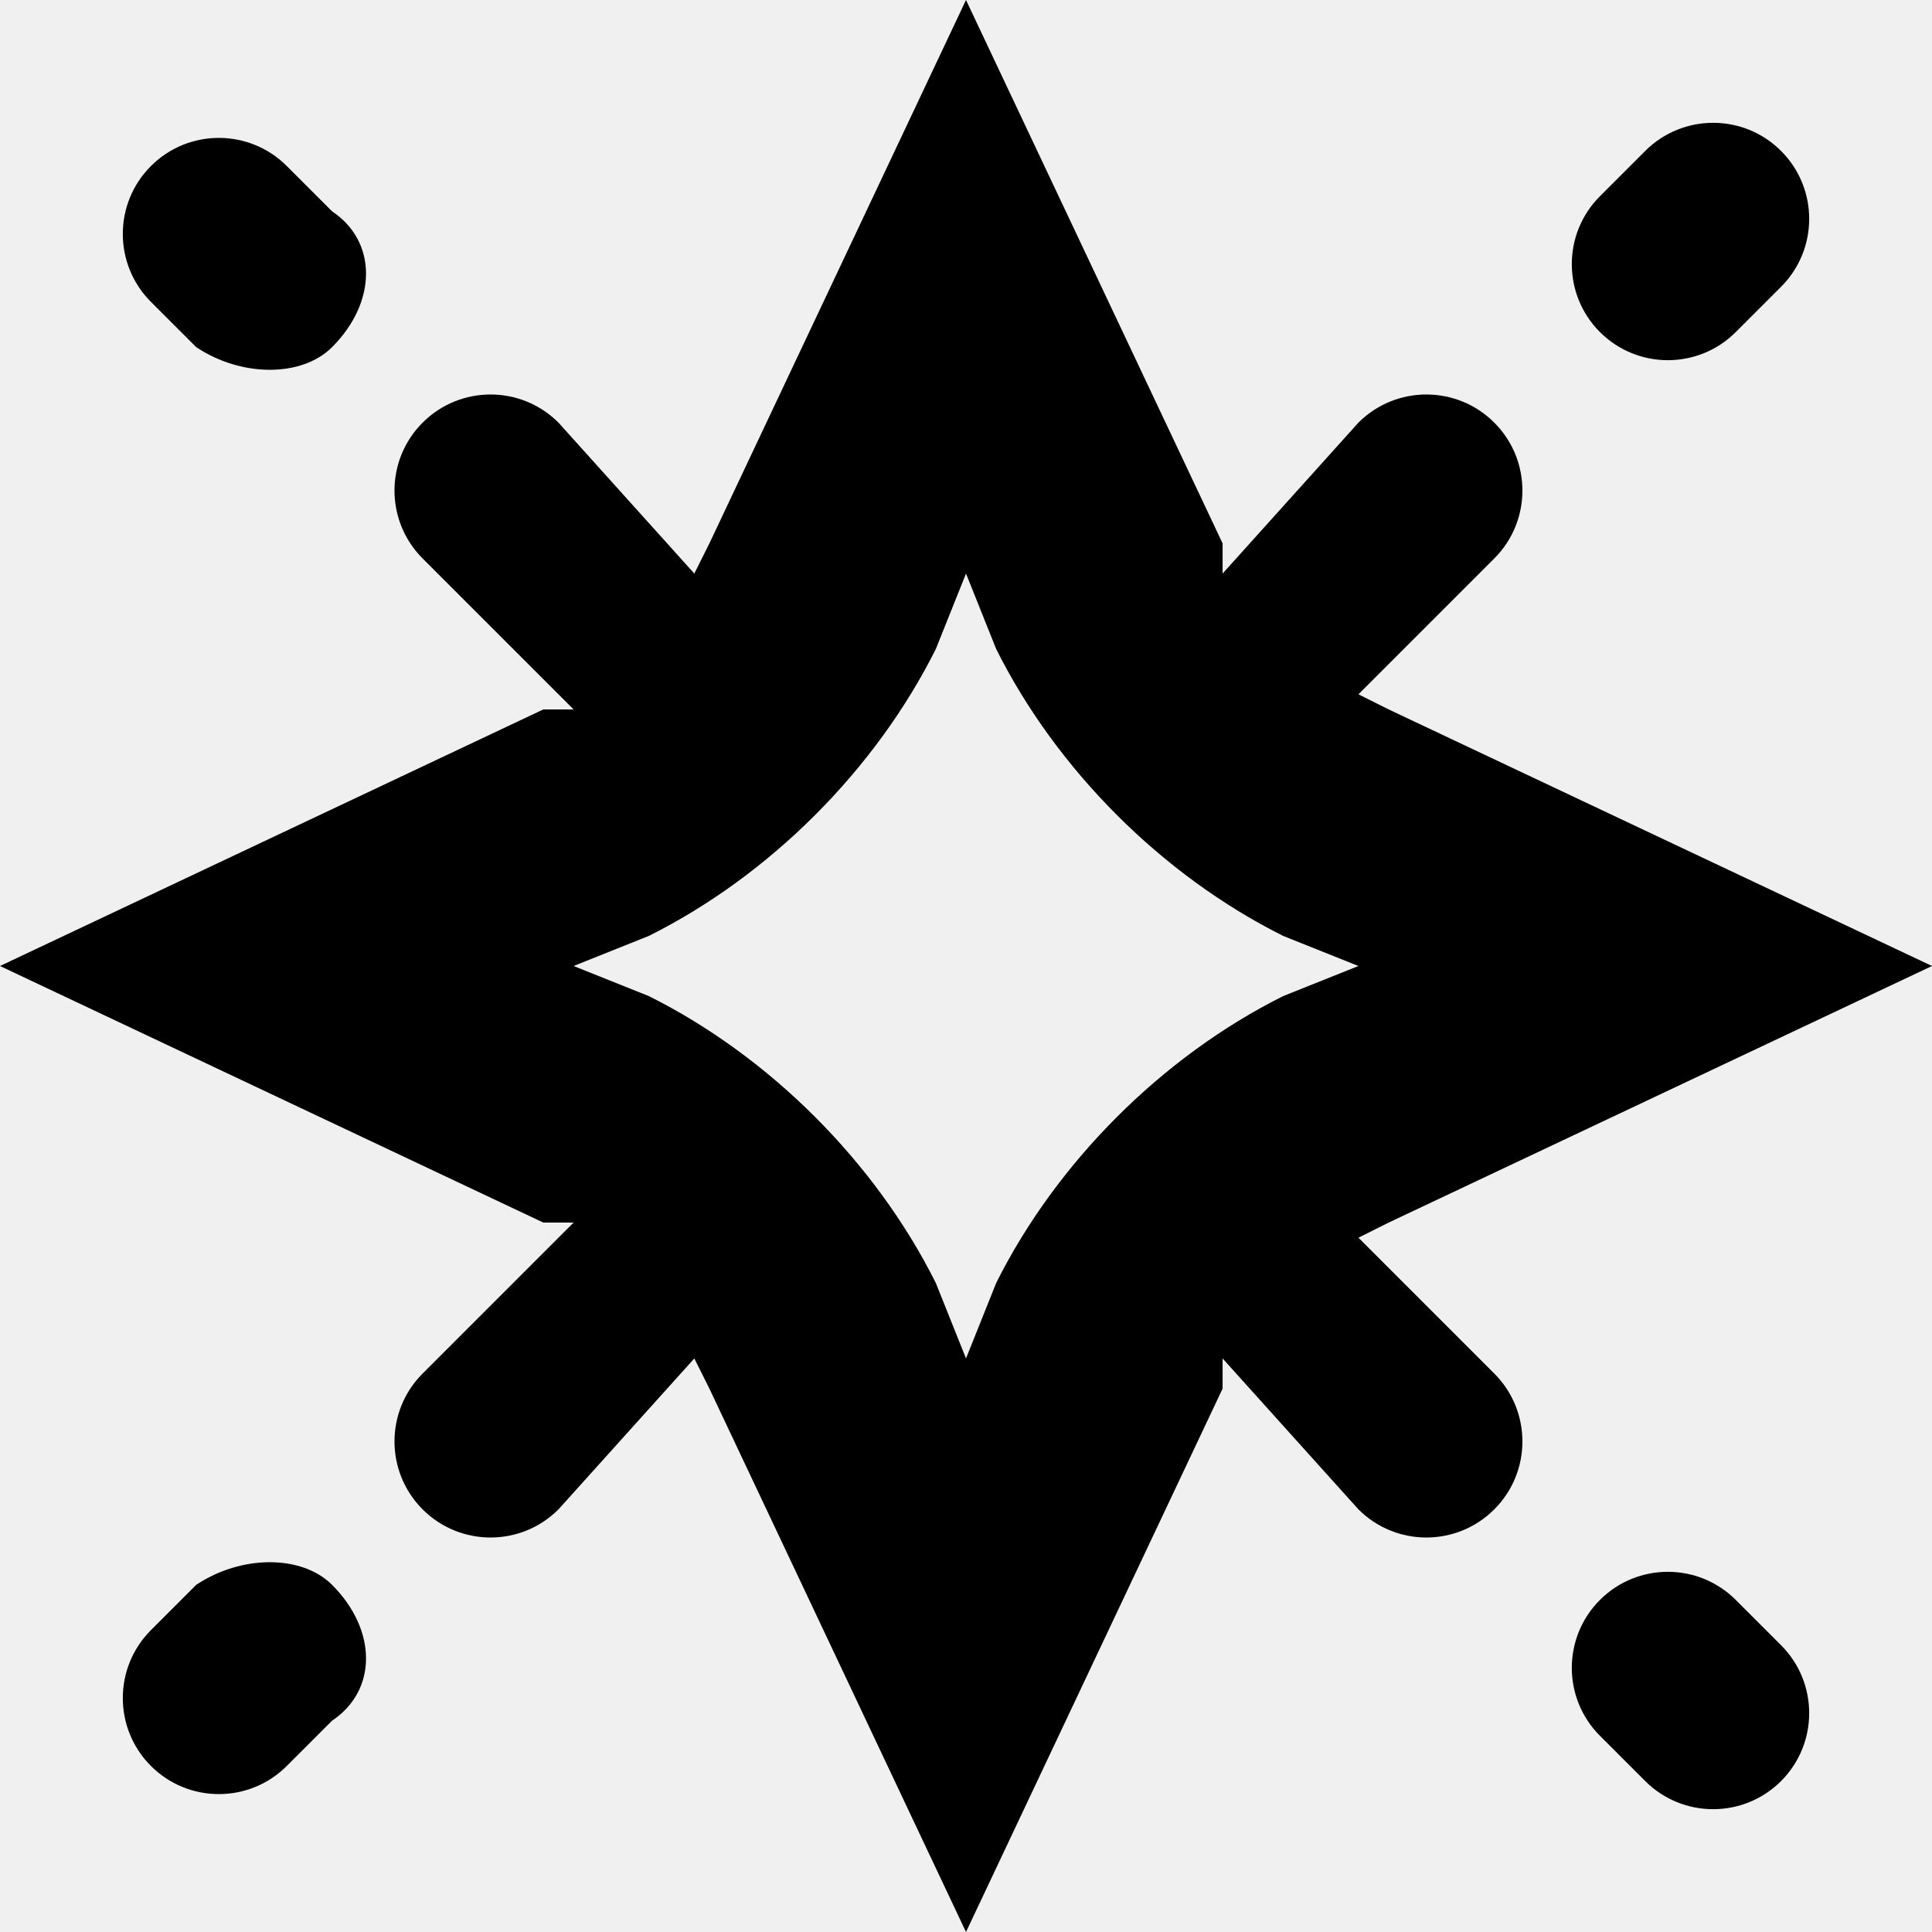
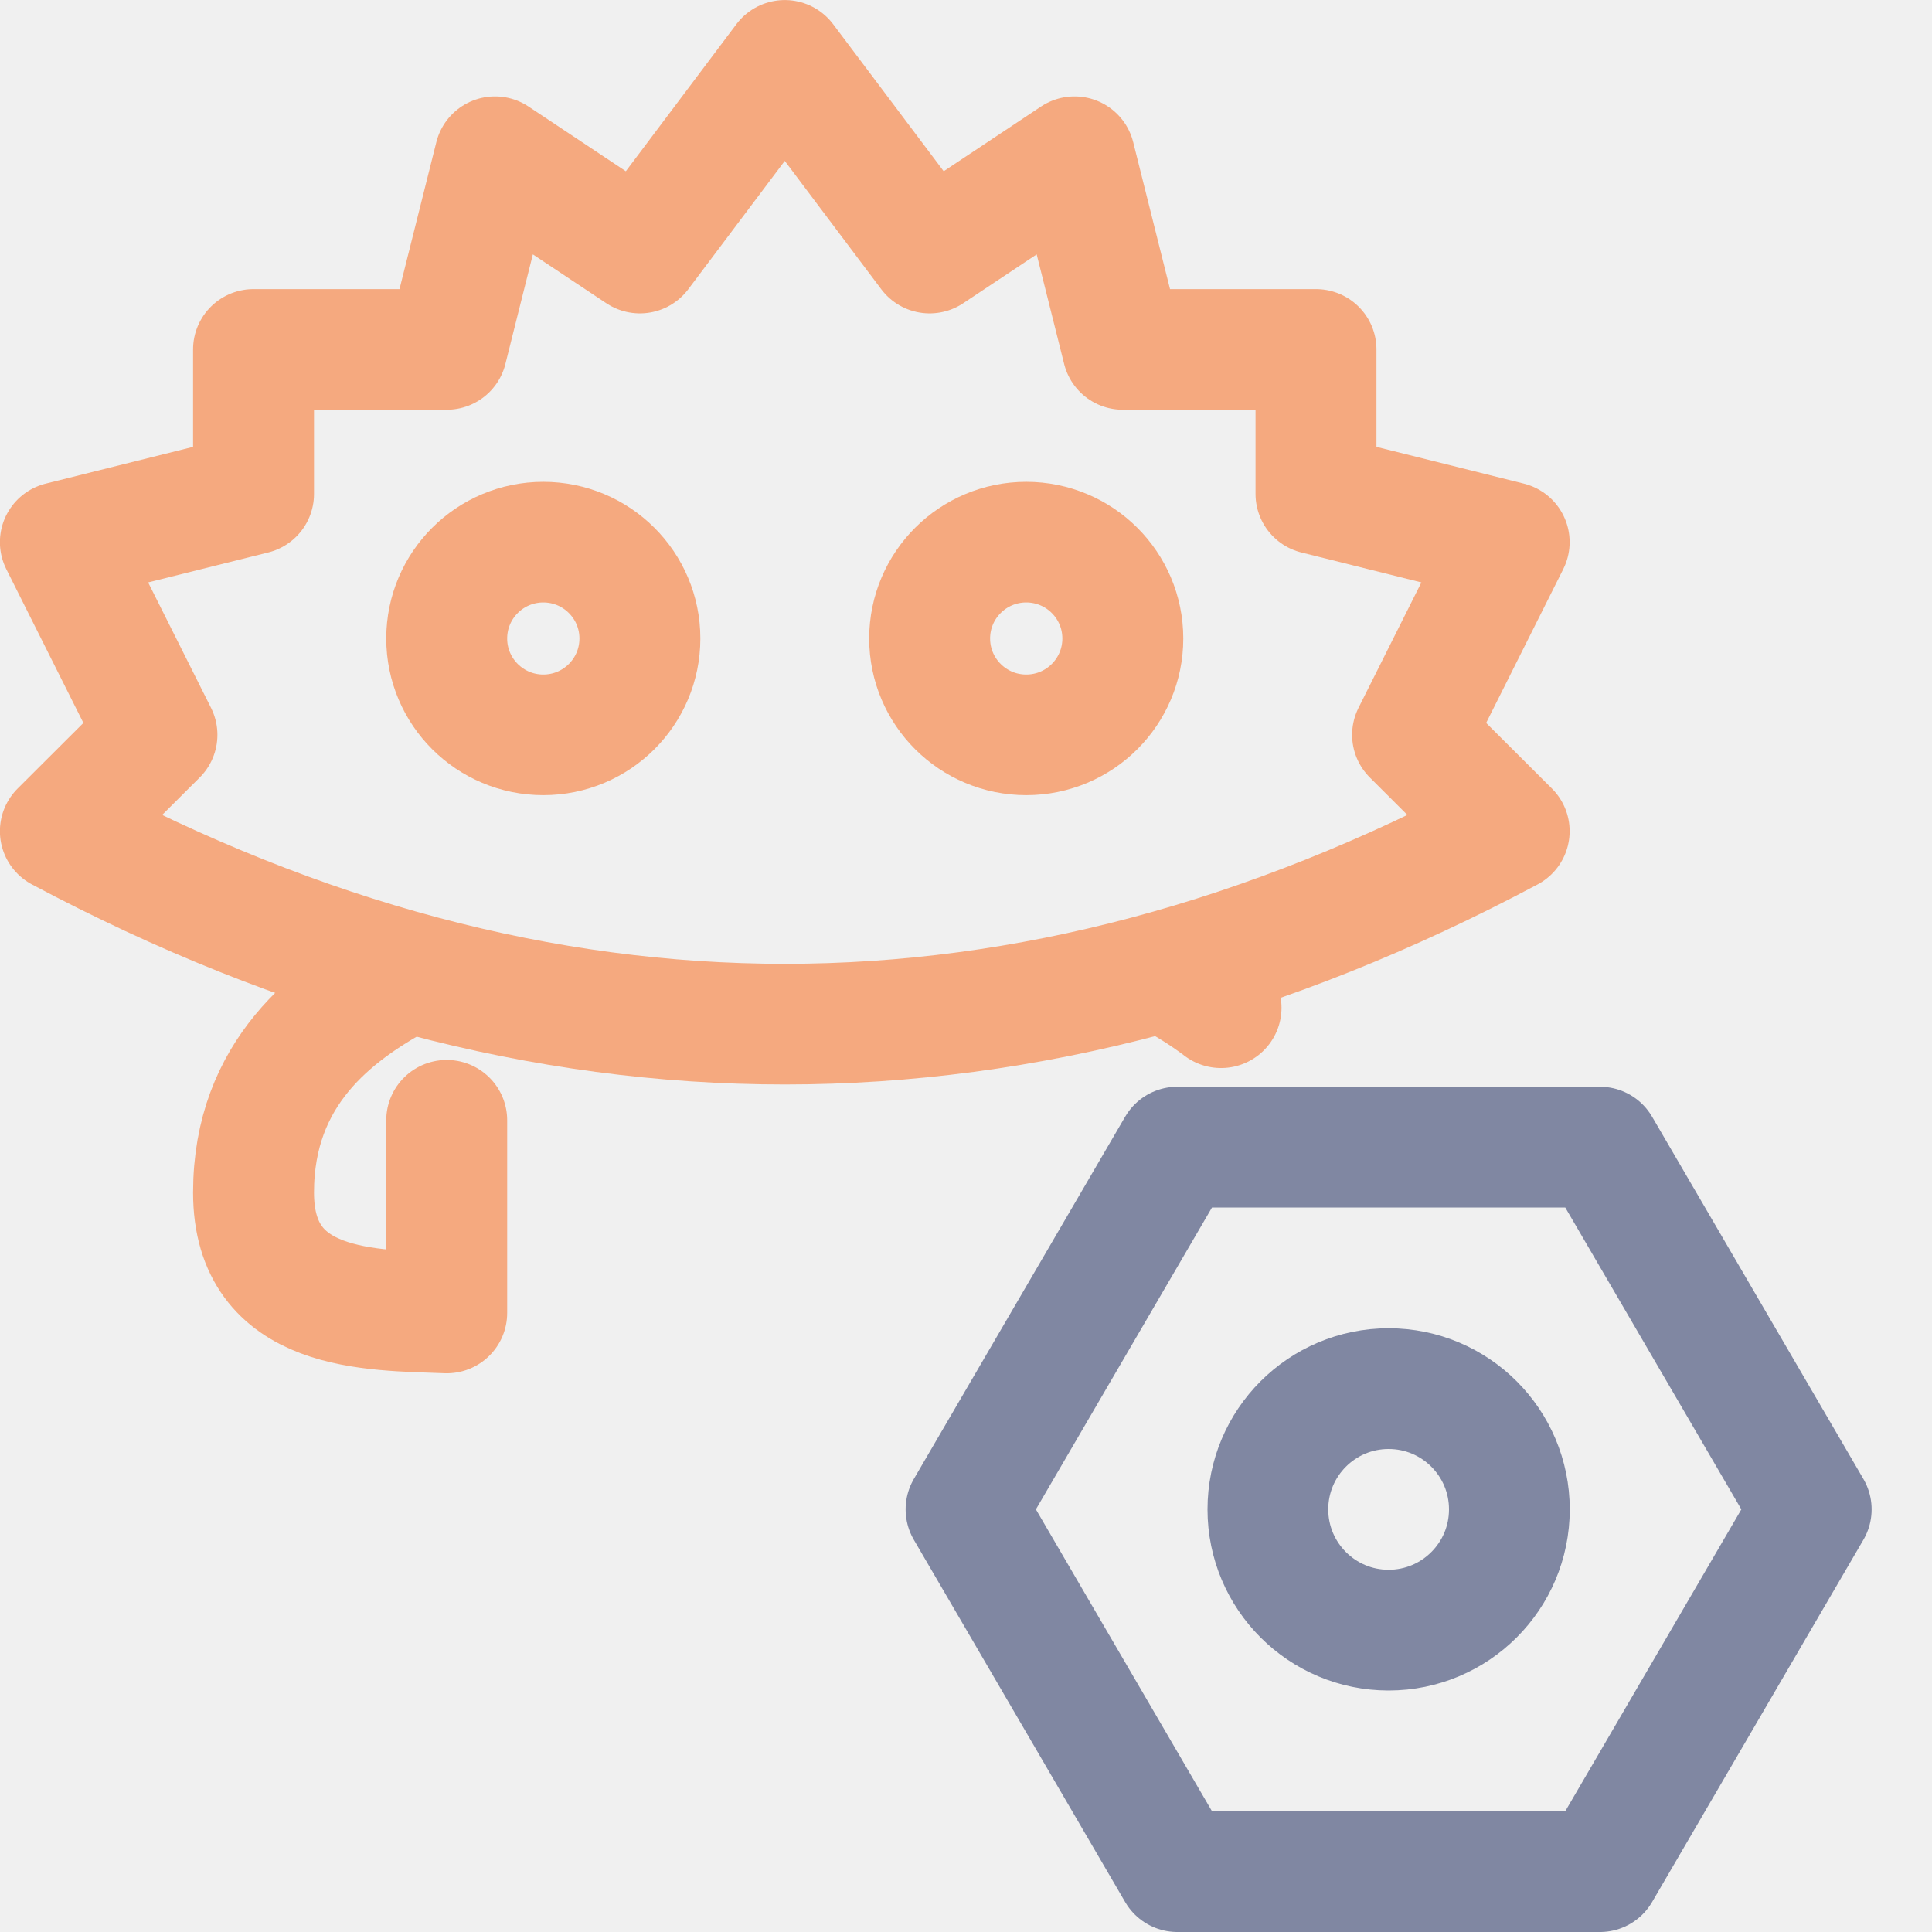
- <svg xmlns="http://www.w3.org/2000/svg" viewBox="0 0 128 128">
-   <path fill-rule="evenodd" d="M81 36 64 0 47 36l-1 2-9-10a6 6 0 0 0-9 9l10 10h-2L0 64l36 17h2L28 91a6 6 0 1 0 9 9l9-10 1 2 17 36 17-36v-2l9 10a6 6 0 1 0 9-9l-9-9 2-1 36-17-36-17-2-1 9-9a6 6 0 1 0-9-9l-9 10v-2Zm-17 2-2 5c-4 8-11 15-19 19l-5 2 5 2c8 4 15 11 19 19l2 5 2-5c4-8 11-15 19-19l5-2-5-2c-8-4-15-11-19-19l-2-5Z" clip-rule="evenodd" />
-   <path d="M118 19a6 6 0 0 0-9-9l-3 3a6 6 0 1 0 9 9l3-3Zm-96 4c-2 2-6 2-9 0l-3-3a6 6 0 1 1 9-9l3 3c3 2 3 6 0 9Zm0 82c-2-2-6-2-9 0l-3 3a6 6 0 1 0 9 9l3-3c3-2 3-6 0-9Zm96 4a6 6 0 0 1-9 9l-3-3a6 6 0 1 1 9-9l3 3Z" />
-   <style>path{fill:#000}@media (prefers-color-scheme:dark){path{fill:#fff}}</style>
+ <svg xmlns="http://www.w3.org/2000/svg" width="16" height="16" viewBox="0 0 16 16">
+   <path fill="none" stroke="#8087a2" stroke-linecap="round" stroke-linejoin="round" d="M11.5 13.5a1 1 0 1 0 0-2a1 1 0 0 0 0 2m1.75-4l1.75 3l-1.75 3h-3.5L8 12.5l1.75-3z" />
+   <g fill="none" stroke="#f5a97f" stroke-linecap="round" stroke-linejoin="round" stroke-width="1.252">
+     <path d="M15.5 9.5Q8 13.505.5 9.5l1-1l-1-2l2-.5V4.5h2l.5-2l1.5 1l1.5-2l1.5 2l1.5-1l.5 2h2V6l2 .5l-1 2z" transform="matrix(.79989 0 0 .79796 .1 -.697)" />
+     <path d="M6.5 7.5a1 1 0 1 1-2 0a1 1 0 0 1 2 0m5 0a1 1 0 1 1-2 0a1 1 0 0 1 2 0M4 11.02c-.67.37-1.5.98-1.5 2.23s1.22 1.22 2 1.25v-2M12 11c.168.093.345.201.517.332" transform="matrix(.79989 0 0 .79796 .1 -.697)" />
+   </g>
</svg>
